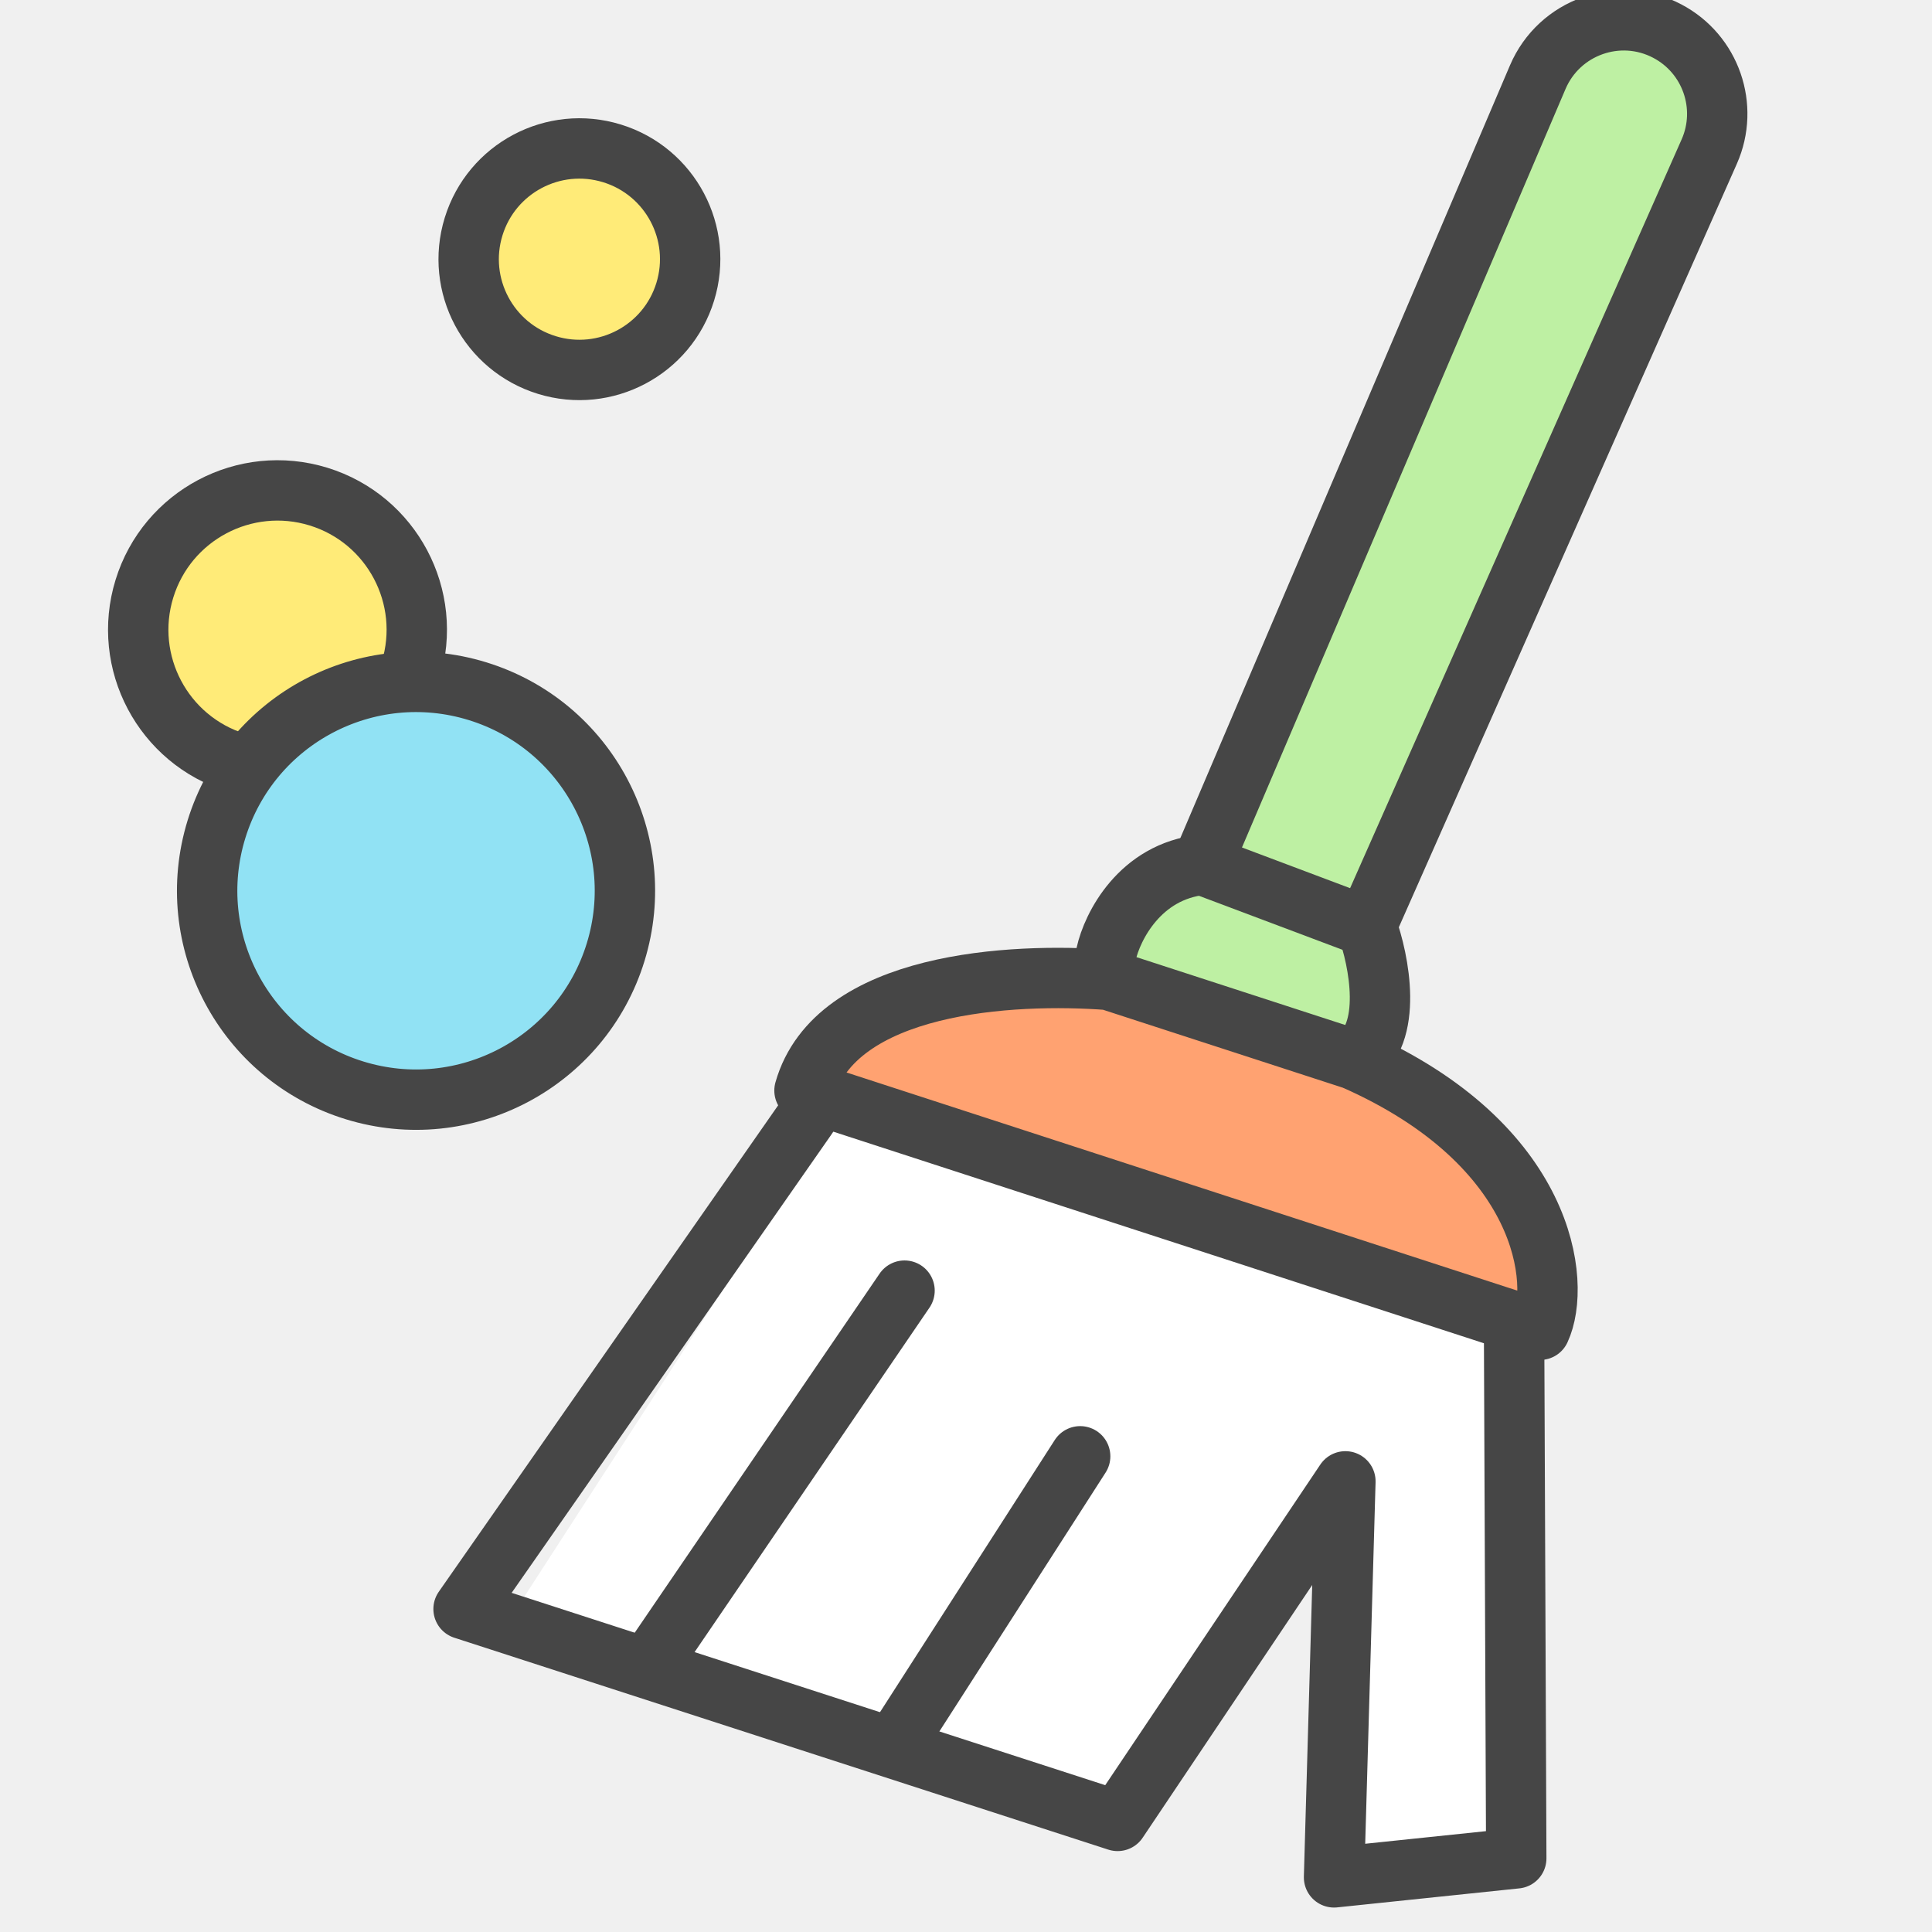
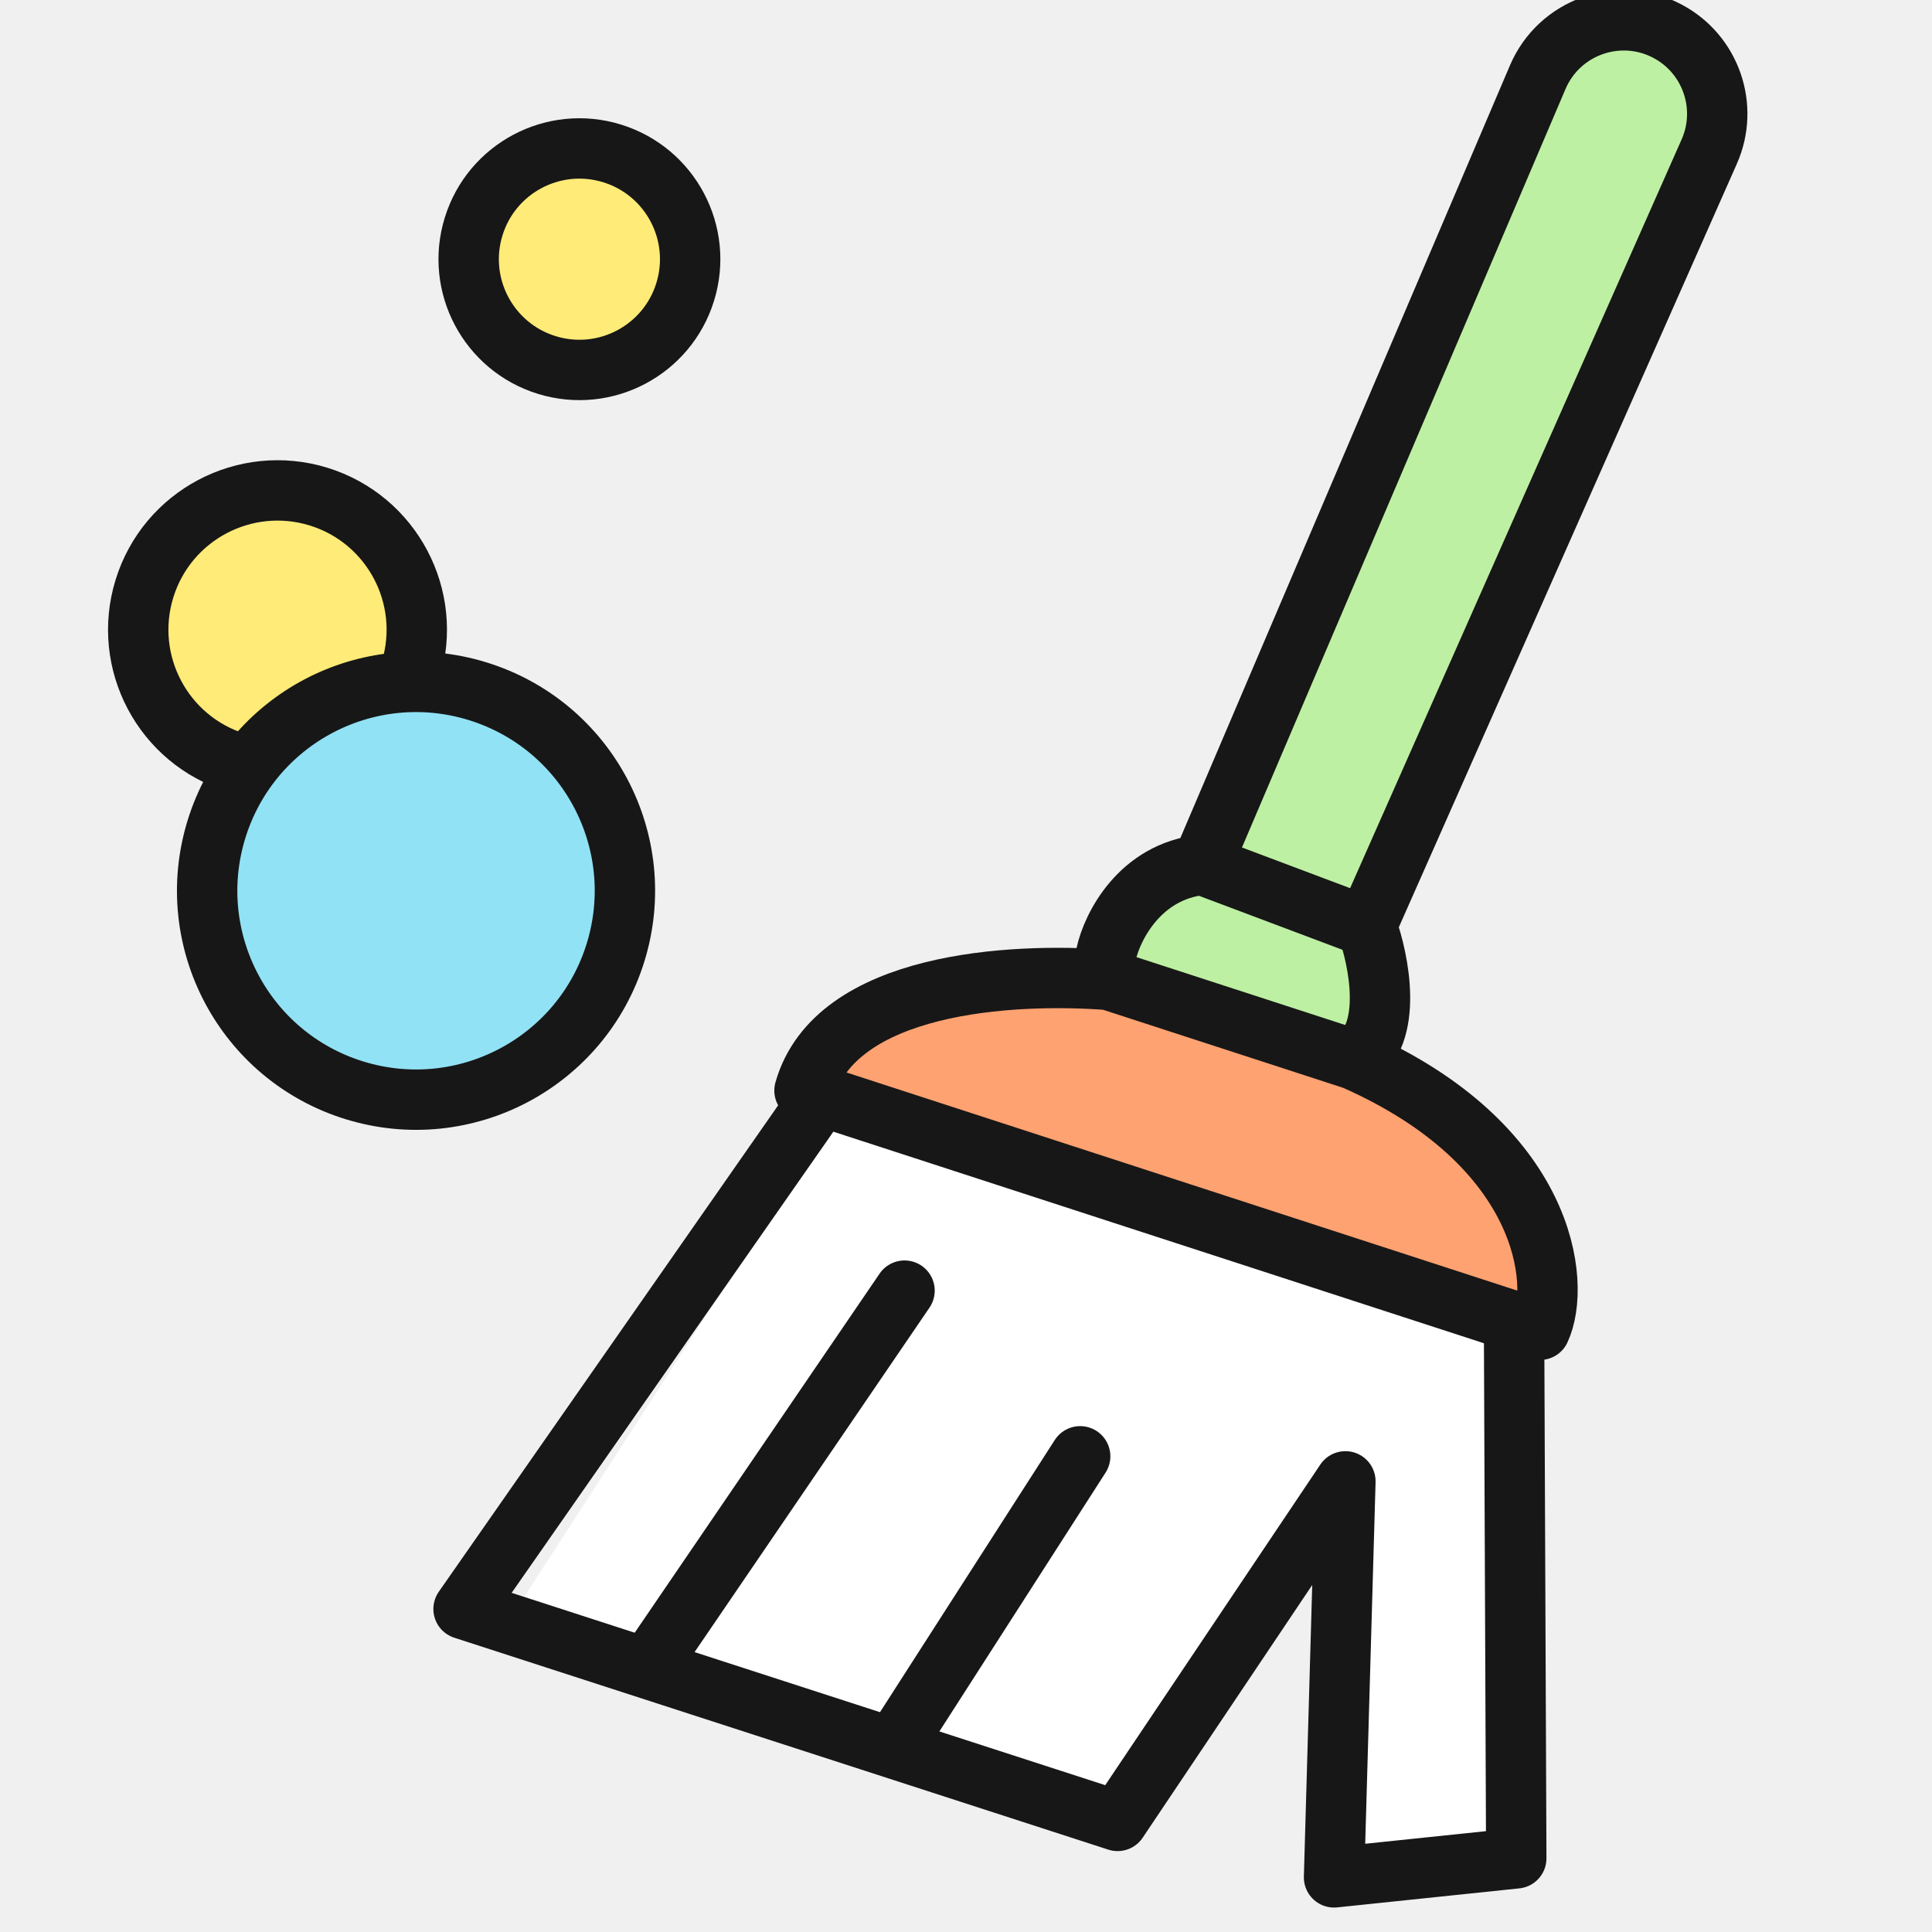
<svg xmlns="http://www.w3.org/2000/svg" width="32" height="32" viewBox="0 0 32 32" fill="none">
  <g clip-path="url(#clip0_3486_28313)">
    <path d="M8.207 27.183L14.043 18.164L25.183 21.878V30.896H22.531L22 25.061L18.817 30.366L8.207 27.183Z" fill="white" />
    <path d="M22.532 14.983L19.879 14.452C22.532 9.146 24.335 0.235 27.306 0.659C30.277 1.083 25.538 10.031 22.532 14.983Z" fill="#BEF0A3" />
    <path d="M18.285 16.042C18.285 15.193 19.346 14.627 19.877 14.451C20.053 14.274 20.726 14.132 21.999 14.981C23.272 15.83 22.883 17.103 22.529 17.634C21.115 17.457 18.285 16.891 18.285 16.042Z" fill="#BEF0A3" />
    <path d="M25.183 21.879L13.512 18.165C14.042 15.513 19.347 16.043 23.061 17.635C26.032 18.908 25.713 20.995 25.183 21.879Z" fill="#FFA271" />
-     <path d="M25.508 22.025L13.325 18.063C13.835 16.266 16.754 16.108 18.365 16.23L22.426 17.55C25.625 18.961 25.864 21.261 25.508 22.025Z" stroke="#464646" stroke-linecap="round" stroke-linejoin="round" />
-     <path d="M28.31 2.512L22.628 15.345L19.906 14.321L25.47 1.278C25.825 0.446 26.815 0.094 27.615 0.515C28.336 0.894 28.64 1.767 28.31 2.512Z" stroke="#464646" stroke-linecap="round" stroke-linejoin="round" />
-     <path d="M13.371 18.49L7.678 26.65L18.511 30.16L22.284 24.536L22.096 31.095L25.114 30.78L25.078 22.065" stroke="#464646" stroke-linecap="round" stroke-linejoin="round" />
-     <path d="M18.322 15.798C18.421 15.351 18.878 14.432 19.913 14.324" stroke="#464646" stroke-linecap="round" stroke-linejoin="round" />
-     <path d="M22.638 15.346C22.842 15.906 23.086 17.13 22.432 17.547" stroke="#464646" stroke-linecap="round" stroke-linejoin="round" />
-     <path d="M14.891 28.793L17.891 24.121" stroke="#464646" stroke-linecap="round" stroke-linejoin="round" />
-     <path d="M10.822 27.477L14.982 21.377" stroke="#464646" stroke-linecap="round" stroke-linejoin="round" />
+     <path d="M25.508 22.025L13.325 18.063C13.835 16.266 16.754 16.108 18.365 16.23L22.426 17.55C25.625 18.961 25.864 21.261 25.508 22.025Z" stroke="#171717" stroke-linecap="round" stroke-linejoin="round" />
+     <path d="M28.31 2.512L22.628 15.345L19.906 14.321L25.47 1.278C25.825 0.446 26.815 0.094 27.615 0.515C28.336 0.894 28.64 1.767 28.31 2.512Z" stroke="#171717" stroke-linecap="round" stroke-linejoin="round" />
+     <path d="M13.371 18.49L7.678 26.65L18.511 30.16L22.284 24.536L22.096 31.095L25.114 30.78L25.078 22.065" stroke="#171717" stroke-linecap="round" stroke-linejoin="round" />
+     <path d="M18.322 15.798C18.421 15.351 18.878 14.432 19.913 14.324" stroke="#171717" stroke-linecap="round" stroke-linejoin="round" />
+     <path d="M22.638 15.346C22.842 15.906 23.086 17.13 22.432 17.547" stroke="#171717" stroke-linecap="round" stroke-linejoin="round" />
+     <path d="M14.891 28.793L17.891 24.121" stroke="#171717" stroke-linecap="round" stroke-linejoin="round" />
+     <path d="M10.822 27.477L14.982 21.377" stroke="#171717" stroke-linecap="round" stroke-linejoin="round" />
    <path d="M3.305 15.855L3.805 12.547L6.627 11.547C11.498 12.408 10.502 15.855 9.395 17.47L5.805 18.047L3.305 15.855Z" fill="#91E2F4" />
    <path d="M9.304 6.547L7.969 5.047L8.305 3.047L10.637 2.547L11.304 5.214L9.304 6.547Z" fill="#FFEB78" />
    <path d="M6.305 8.547H3.305L2.305 10.547L3.805 12.547L6.805 11.047L6.305 8.547Z" fill="#FFEB78" />
-     <circle cx="6.891" cy="14.754" r="3.459" transform="rotate(17.1043 6.89052 14.7536)" stroke="#464646" />
-     <path d="M6.801 11.108C7.175 9.89 6.492 8.6 5.275 8.225C4.057 7.851 2.767 8.534 2.392 9.751C2.017 10.969 2.701 12.259 3.918 12.634" stroke="#464646" />
-     <circle cx="9.597" cy="4.293" r="1.834" transform="rotate(17.1043 9.59655 4.29277)" stroke="#464646" />
+     <circle cx="6.891" cy="14.754" r="3.459" transform="rotate(17.1043 6.89052 14.7536)" stroke="#171717" />
+     <path d="M6.801 11.108C7.175 9.89 6.492 8.6 5.275 8.225C4.057 7.851 2.767 8.534 2.392 9.751C2.017 10.969 2.701 12.259 3.918 12.634" stroke="#171717" />
+     <circle cx="9.597" cy="4.293" r="1.834" transform="rotate(17.1043 9.59655 4.29277)" stroke="#171717" />
  </g>
  <defs>
    <clipPath id="clip0_3486_28313">
      <rect width="32" height="32" fill="white" />
    </clipPath>
  </defs>
</svg>
